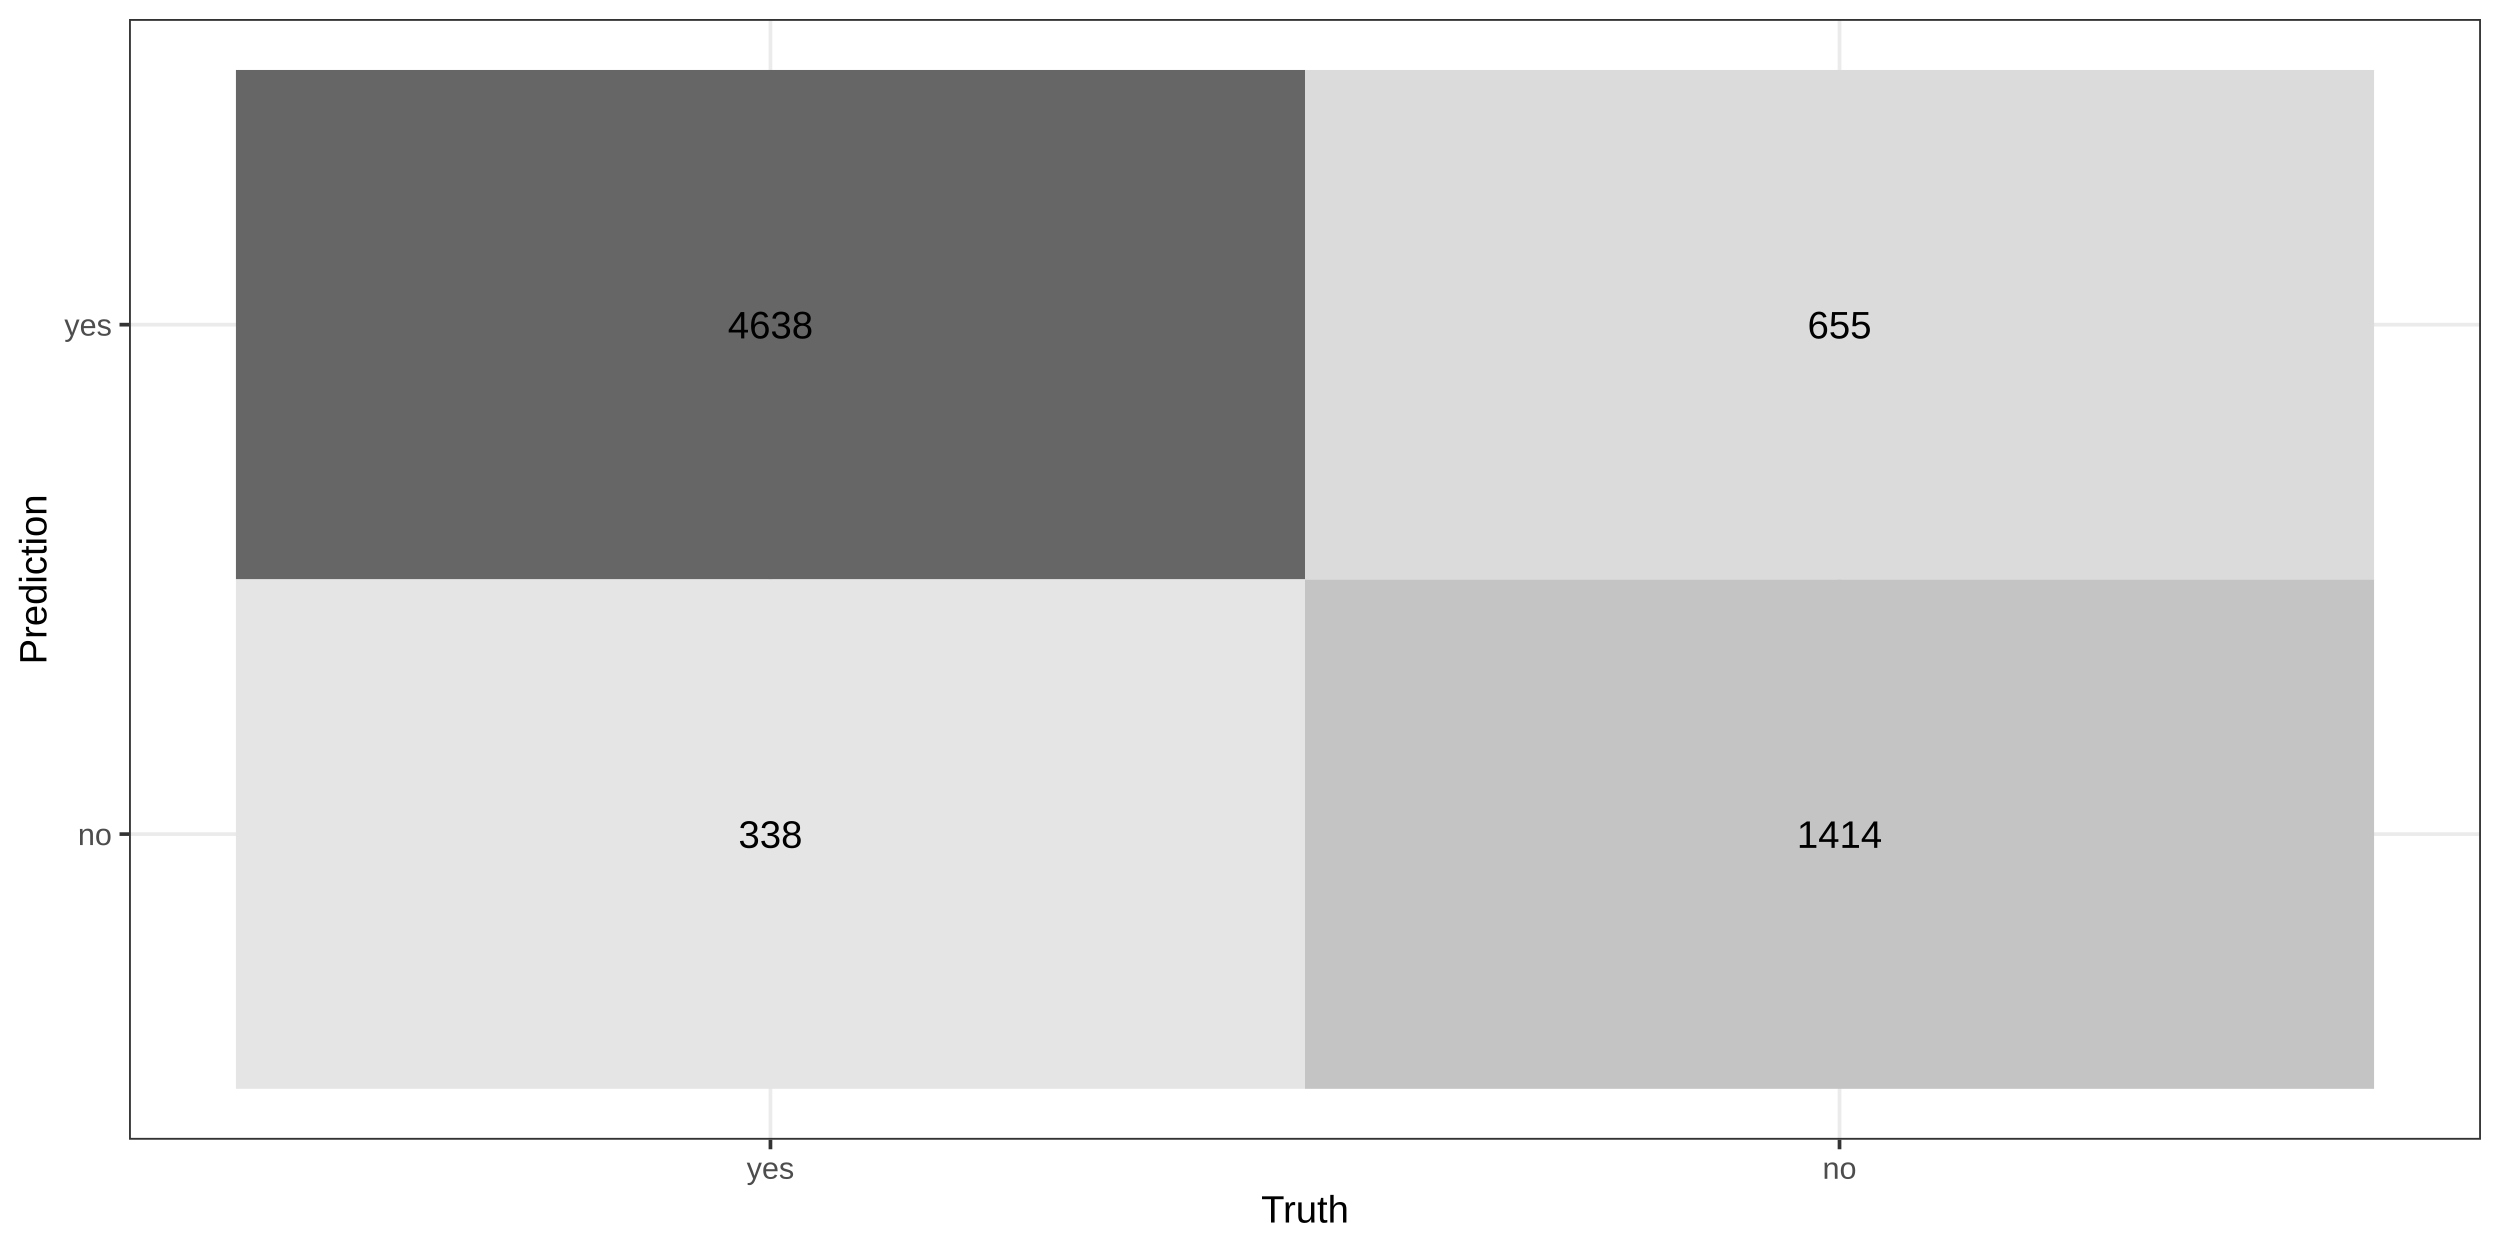
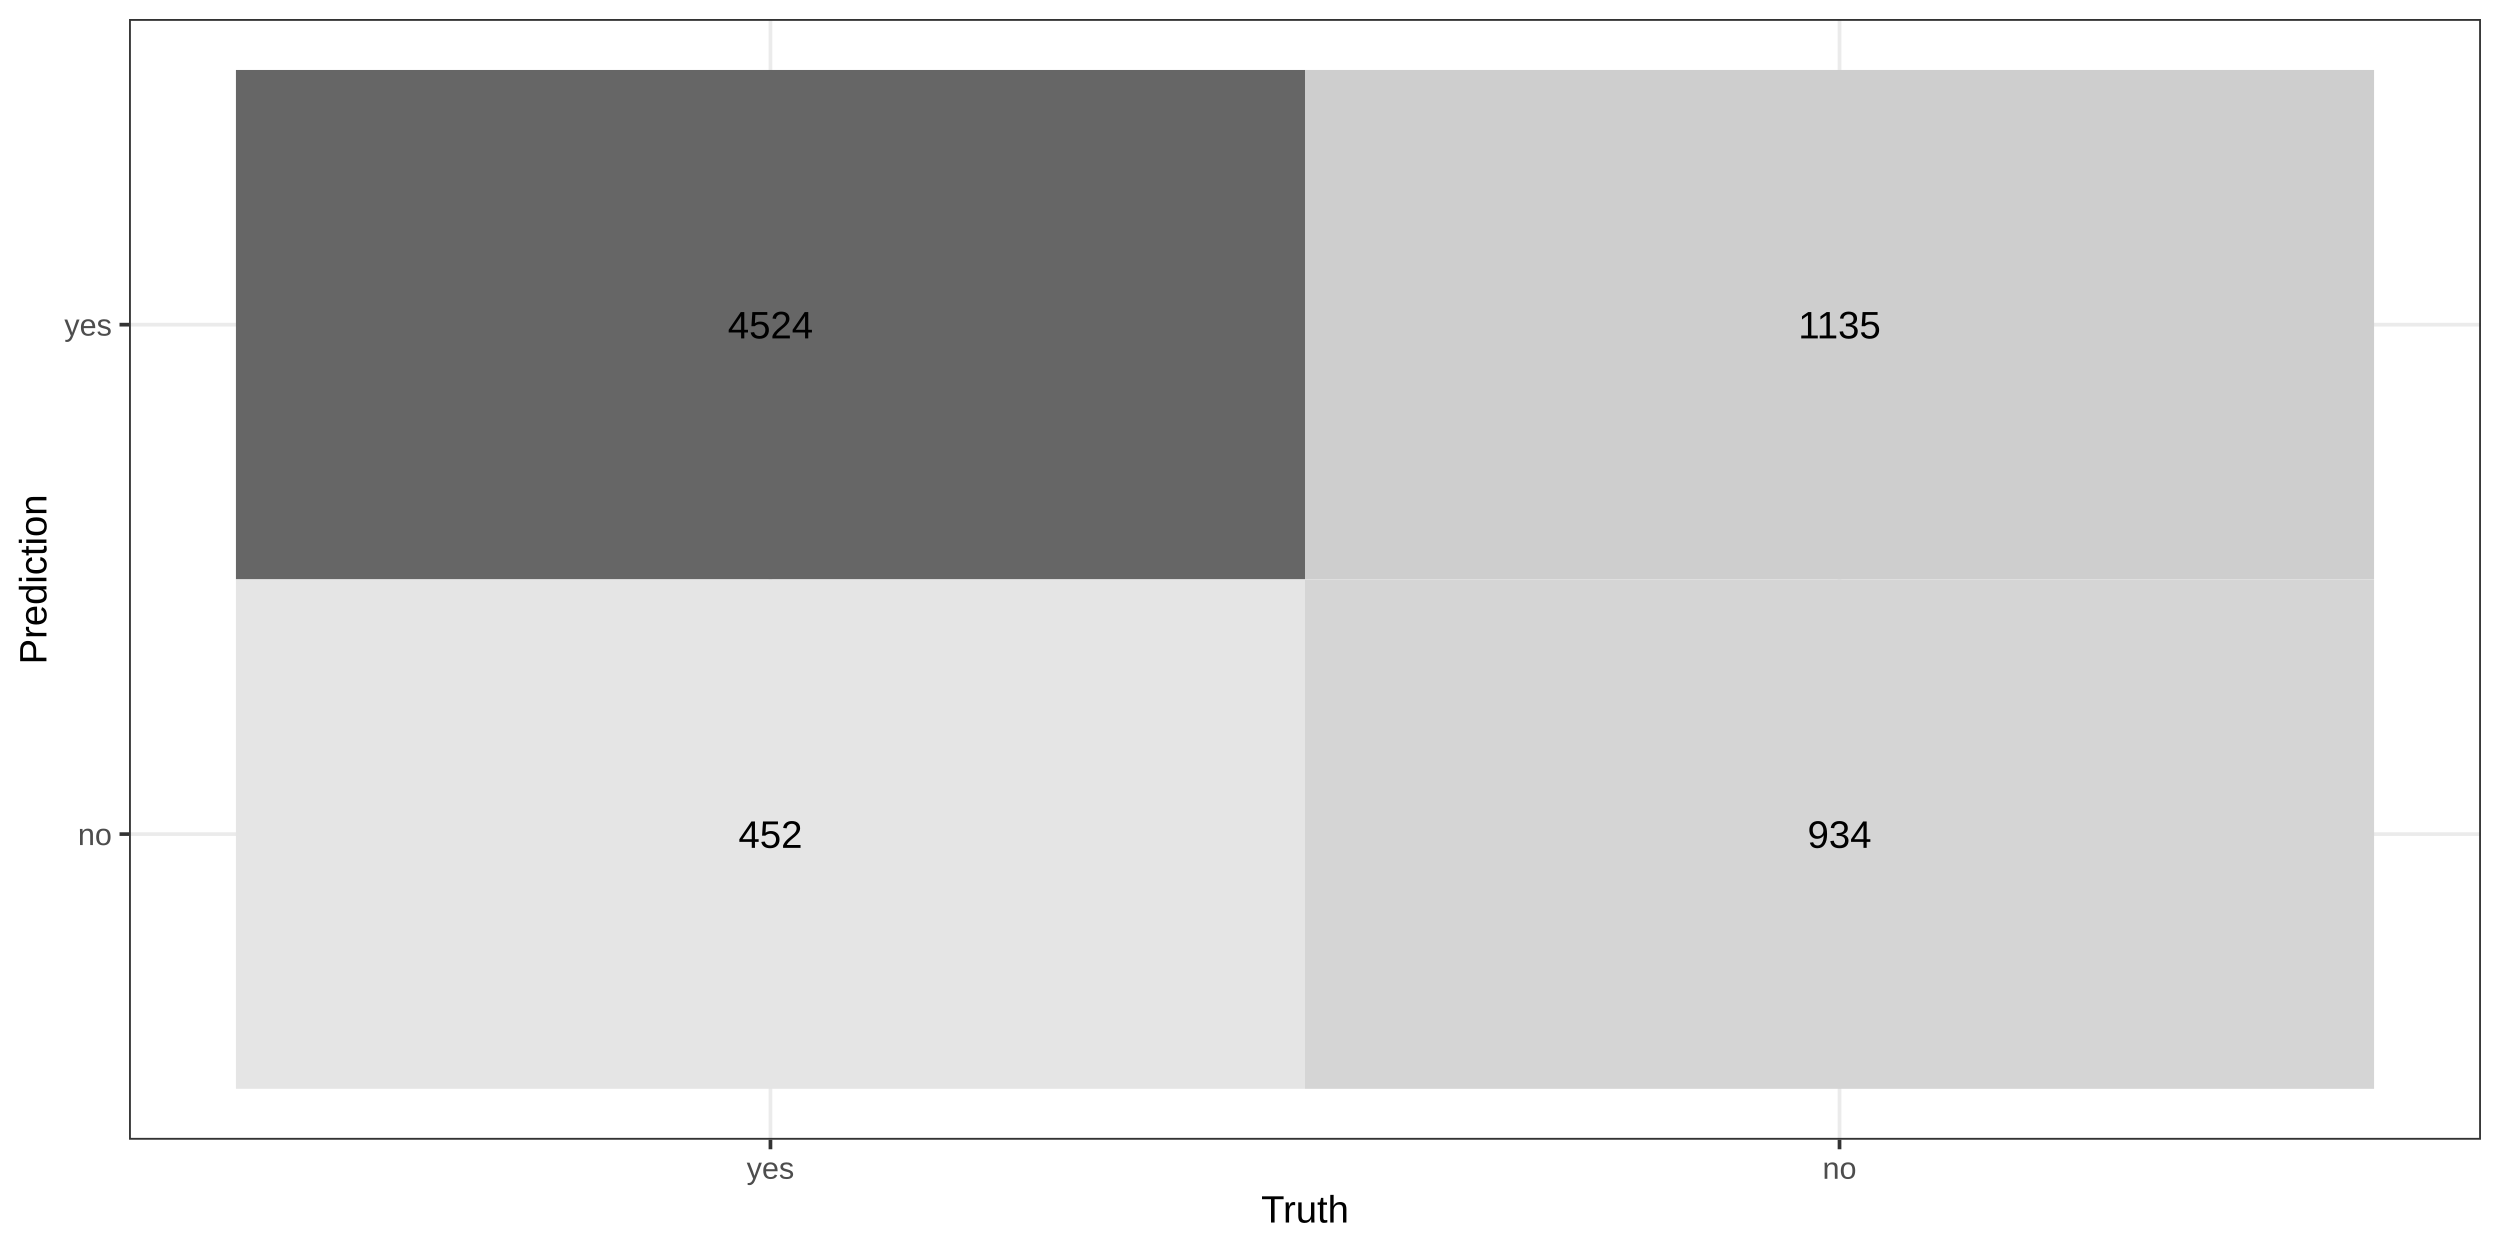
<svg xmlns="http://www.w3.org/2000/svg" class="svglite" width="720.00pt" height="360.00pt" viewBox="0 0 720.00 360.00">
  <defs>
    <style type="text/css">
    .svglite line, .svglite polyline, .svglite polygon, .svglite path, .svglite rect, .svglite circle {
      fill: none;
      stroke: #000000;
      stroke-linecap: round;
      stroke-linejoin: round;
      stroke-miterlimit: 10.00;
    }
    .svglite text {
      white-space: pre;
    }
  </style>
  </defs>
  <rect width="100%" height="100%" style="stroke: none; fill: #FFFFFF;" />
  <defs>
    <clipPath id="cpMC4wMHw3MjAuMDB8MC4wMHwzNjAuMDA=">
      <rect x="0.00" y="0.00" width="720.00" height="360.00" />
    </clipPath>
  </defs>
  <g clip-path="url(#cpMC4wMHw3MjAuMDB8MC4wMHwzNjAuMDA=)">
    <rect x="0.00" y="0.00" width="720.00" height="360.00" style="stroke-width: 1.07; stroke: #FFFFFF; fill: #FFFFFF;" />
  </g>
  <defs>
    <clipPath id="cpMzcuMTZ8NzE0LjUyfDUuNDh8MzI4LjI1">
      <rect x="37.16" y="5.48" width="677.36" height="322.77" />
    </clipPath>
  </defs>
  <g clip-path="url(#cpMzcuMTZ8NzE0LjUyfDUuNDh8MzI4LjI1)">
    <polyline points="37.16,240.22 714.52,240.22 " style="stroke-width: 1.07; stroke: #EBEBEB; stroke-linecap: butt;" />
    <polyline points="37.16,93.51 714.52,93.51 " style="stroke-width: 1.07; stroke: #EBEBEB; stroke-linecap: butt;" />
    <polyline points="221.89,328.25 221.89,5.48 " style="stroke-width: 1.07; stroke: #EBEBEB; stroke-linecap: butt;" />
    <polyline points="529.78,328.25 529.78,5.48 " style="stroke-width: 1.07; stroke: #EBEBEB; stroke-linecap: butt;" />
    <rect x="67.95" y="20.15" width="307.89" height="146.71" style="stroke-width: 0.21; stroke: none; stroke-linecap: butt; stroke-linejoin: miter; fill: #666666;" />
    <rect x="67.95" y="166.87" width="307.89" height="146.71" style="stroke-width: 0.21; stroke: none; stroke-linecap: butt; stroke-linejoin: miter; fill: #E5E5E5;" />
-     <rect x="375.84" y="20.15" width="307.89" height="146.71" style="stroke-width: 0.21; stroke: none; stroke-linecap: butt; stroke-linejoin: miter; fill: #DBDBDB;" />
-     <rect x="375.84" y="166.87" width="307.89" height="146.71" style="stroke-width: 0.21; stroke: none; stroke-linecap: butt; stroke-linejoin: miter; fill: #C4C4C4;" />
-     <text x="221.89" y="97.46" text-anchor="middle" style="font-size: 11.04px; font-family: &quot;Arial&quot;;" textLength="24.54px" lengthAdjust="spacingAndGlyphs">4638</text>
-     <text x="221.89" y="244.18" text-anchor="middle" style="font-size: 11.04px; font-family: &quot;Arial&quot;;" textLength="18.40px" lengthAdjust="spacingAndGlyphs">338</text>
-     <text x="529.78" y="97.46" text-anchor="middle" style="font-size: 11.04px; font-family: &quot;Arial&quot;;" textLength="18.40px" lengthAdjust="spacingAndGlyphs">655</text>
-     <text x="529.78" y="244.18" text-anchor="middle" style="font-size: 11.04px; font-family: &quot;Arial&quot;;" textLength="24.54px" lengthAdjust="spacingAndGlyphs">1414</text>
+     <rect x="375.84" y="20.15" width="307.89" height="146.71" style="stroke-width: 0.21; stroke: none; stroke-linecap: butt; stroke-linejoin: miter; fill: #CECECE;" />
+     <rect x="375.84" y="166.87" width="307.89" height="146.71" style="stroke-width: 0.21; stroke: none; stroke-linecap: butt; stroke-linejoin: miter; fill: #D5D5D5;" />
+     <text x="221.89" y="97.46" text-anchor="middle" style="font-size: 11.04px; font-family: &quot;Arial&quot;;" textLength="24.54px" lengthAdjust="spacingAndGlyphs">4524</text>
+     <text x="221.89" y="244.18" text-anchor="middle" style="font-size: 11.04px; font-family: &quot;Arial&quot;;" textLength="18.40px" lengthAdjust="spacingAndGlyphs">452</text>
+     <text x="529.78" y="97.46" text-anchor="middle" style="font-size: 11.04px; font-family: &quot;Arial&quot;;" textLength="24.54px" lengthAdjust="spacingAndGlyphs">1135</text>
+     <text x="529.78" y="244.18" text-anchor="middle" style="font-size: 11.04px; font-family: &quot;Arial&quot;;" textLength="18.40px" lengthAdjust="spacingAndGlyphs">934</text>
    <rect x="37.16" y="5.48" width="677.36" height="322.77" style="stroke-width: 1.07; stroke: #333333;" />
  </g>
  <g clip-path="url(#cpMC4wMHw3MjAuMDB8MC4wMHwzNjAuMDA=)">
    <text x="32.22" y="243.38" text-anchor="end" style="font-size: 8.80px;fill: #4D4D4D; font-family: &quot;Arial&quot;;" textLength="9.79px" lengthAdjust="spacingAndGlyphs">no</text>
    <text x="32.22" y="96.66" text-anchor="end" style="font-size: 8.80px;fill: #4D4D4D; font-family: &quot;Arial&quot;;" textLength="13.69px" lengthAdjust="spacingAndGlyphs">yes</text>
    <polyline points="34.42,240.22 37.16,240.22 " style="stroke-width: 1.07; stroke: #333333; stroke-linecap: butt;" />
    <polyline points="34.42,93.51 37.16,93.51 " style="stroke-width: 1.07; stroke: #333333; stroke-linecap: butt;" />
    <polyline points="221.89,330.99 221.89,328.25 " style="stroke-width: 1.07; stroke: #333333; stroke-linecap: butt;" />
    <polyline points="529.78,330.99 529.78,328.25 " style="stroke-width: 1.07; stroke: #333333; stroke-linecap: butt;" />
    <text x="221.89" y="339.49" text-anchor="middle" style="font-size: 8.80px;fill: #4D4D4D; font-family: &quot;Arial&quot;;" textLength="13.69px" lengthAdjust="spacingAndGlyphs">yes</text>
    <text x="529.78" y="339.49" text-anchor="middle" style="font-size: 8.80px;fill: #4D4D4D; font-family: &quot;Arial&quot;;" textLength="9.79px" lengthAdjust="spacingAndGlyphs">no</text>
    <text x="375.84" y="352.10" text-anchor="middle" style="font-size: 11.00px; font-family: &quot;Arial&quot;;" textLength="25.68px" lengthAdjust="spacingAndGlyphs">Truth</text>
    <text transform="translate(13.37,166.87) rotate(-90)" text-anchor="middle" style="font-size: 11.00px; font-family: &quot;Arial&quot;;" textLength="48.92px" lengthAdjust="spacingAndGlyphs">Prediction</text>
  </g>
</svg>
